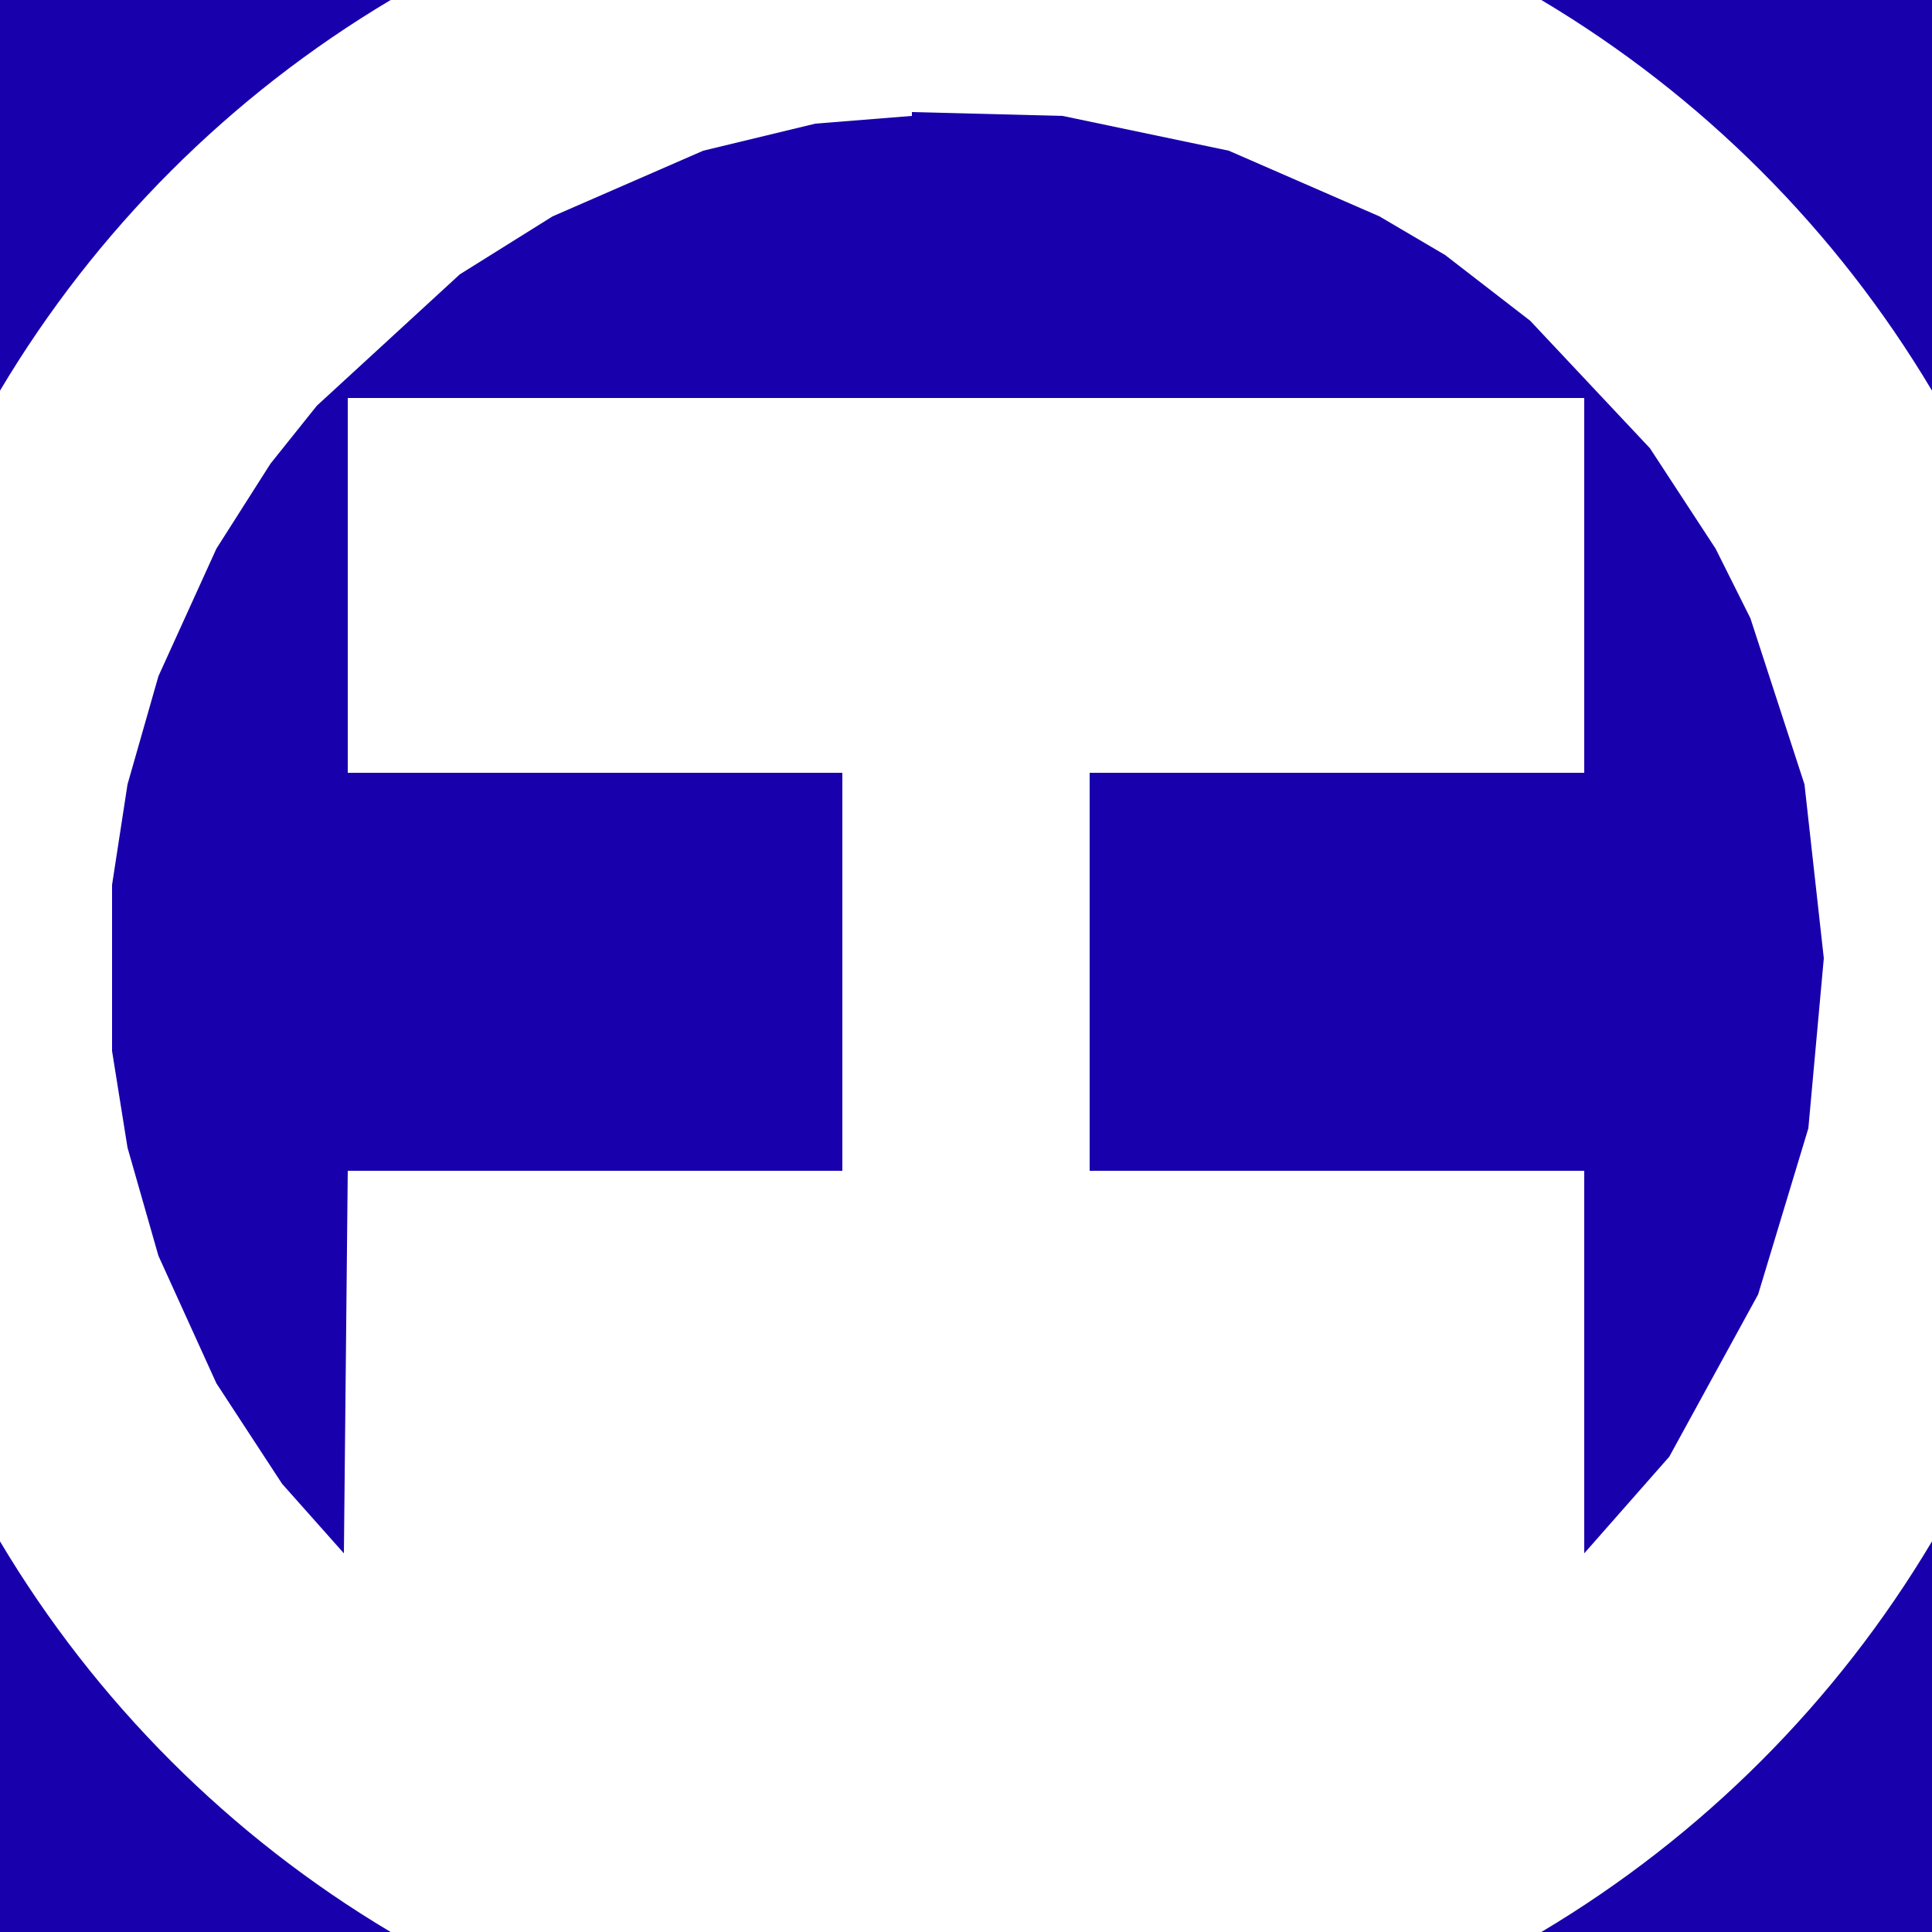
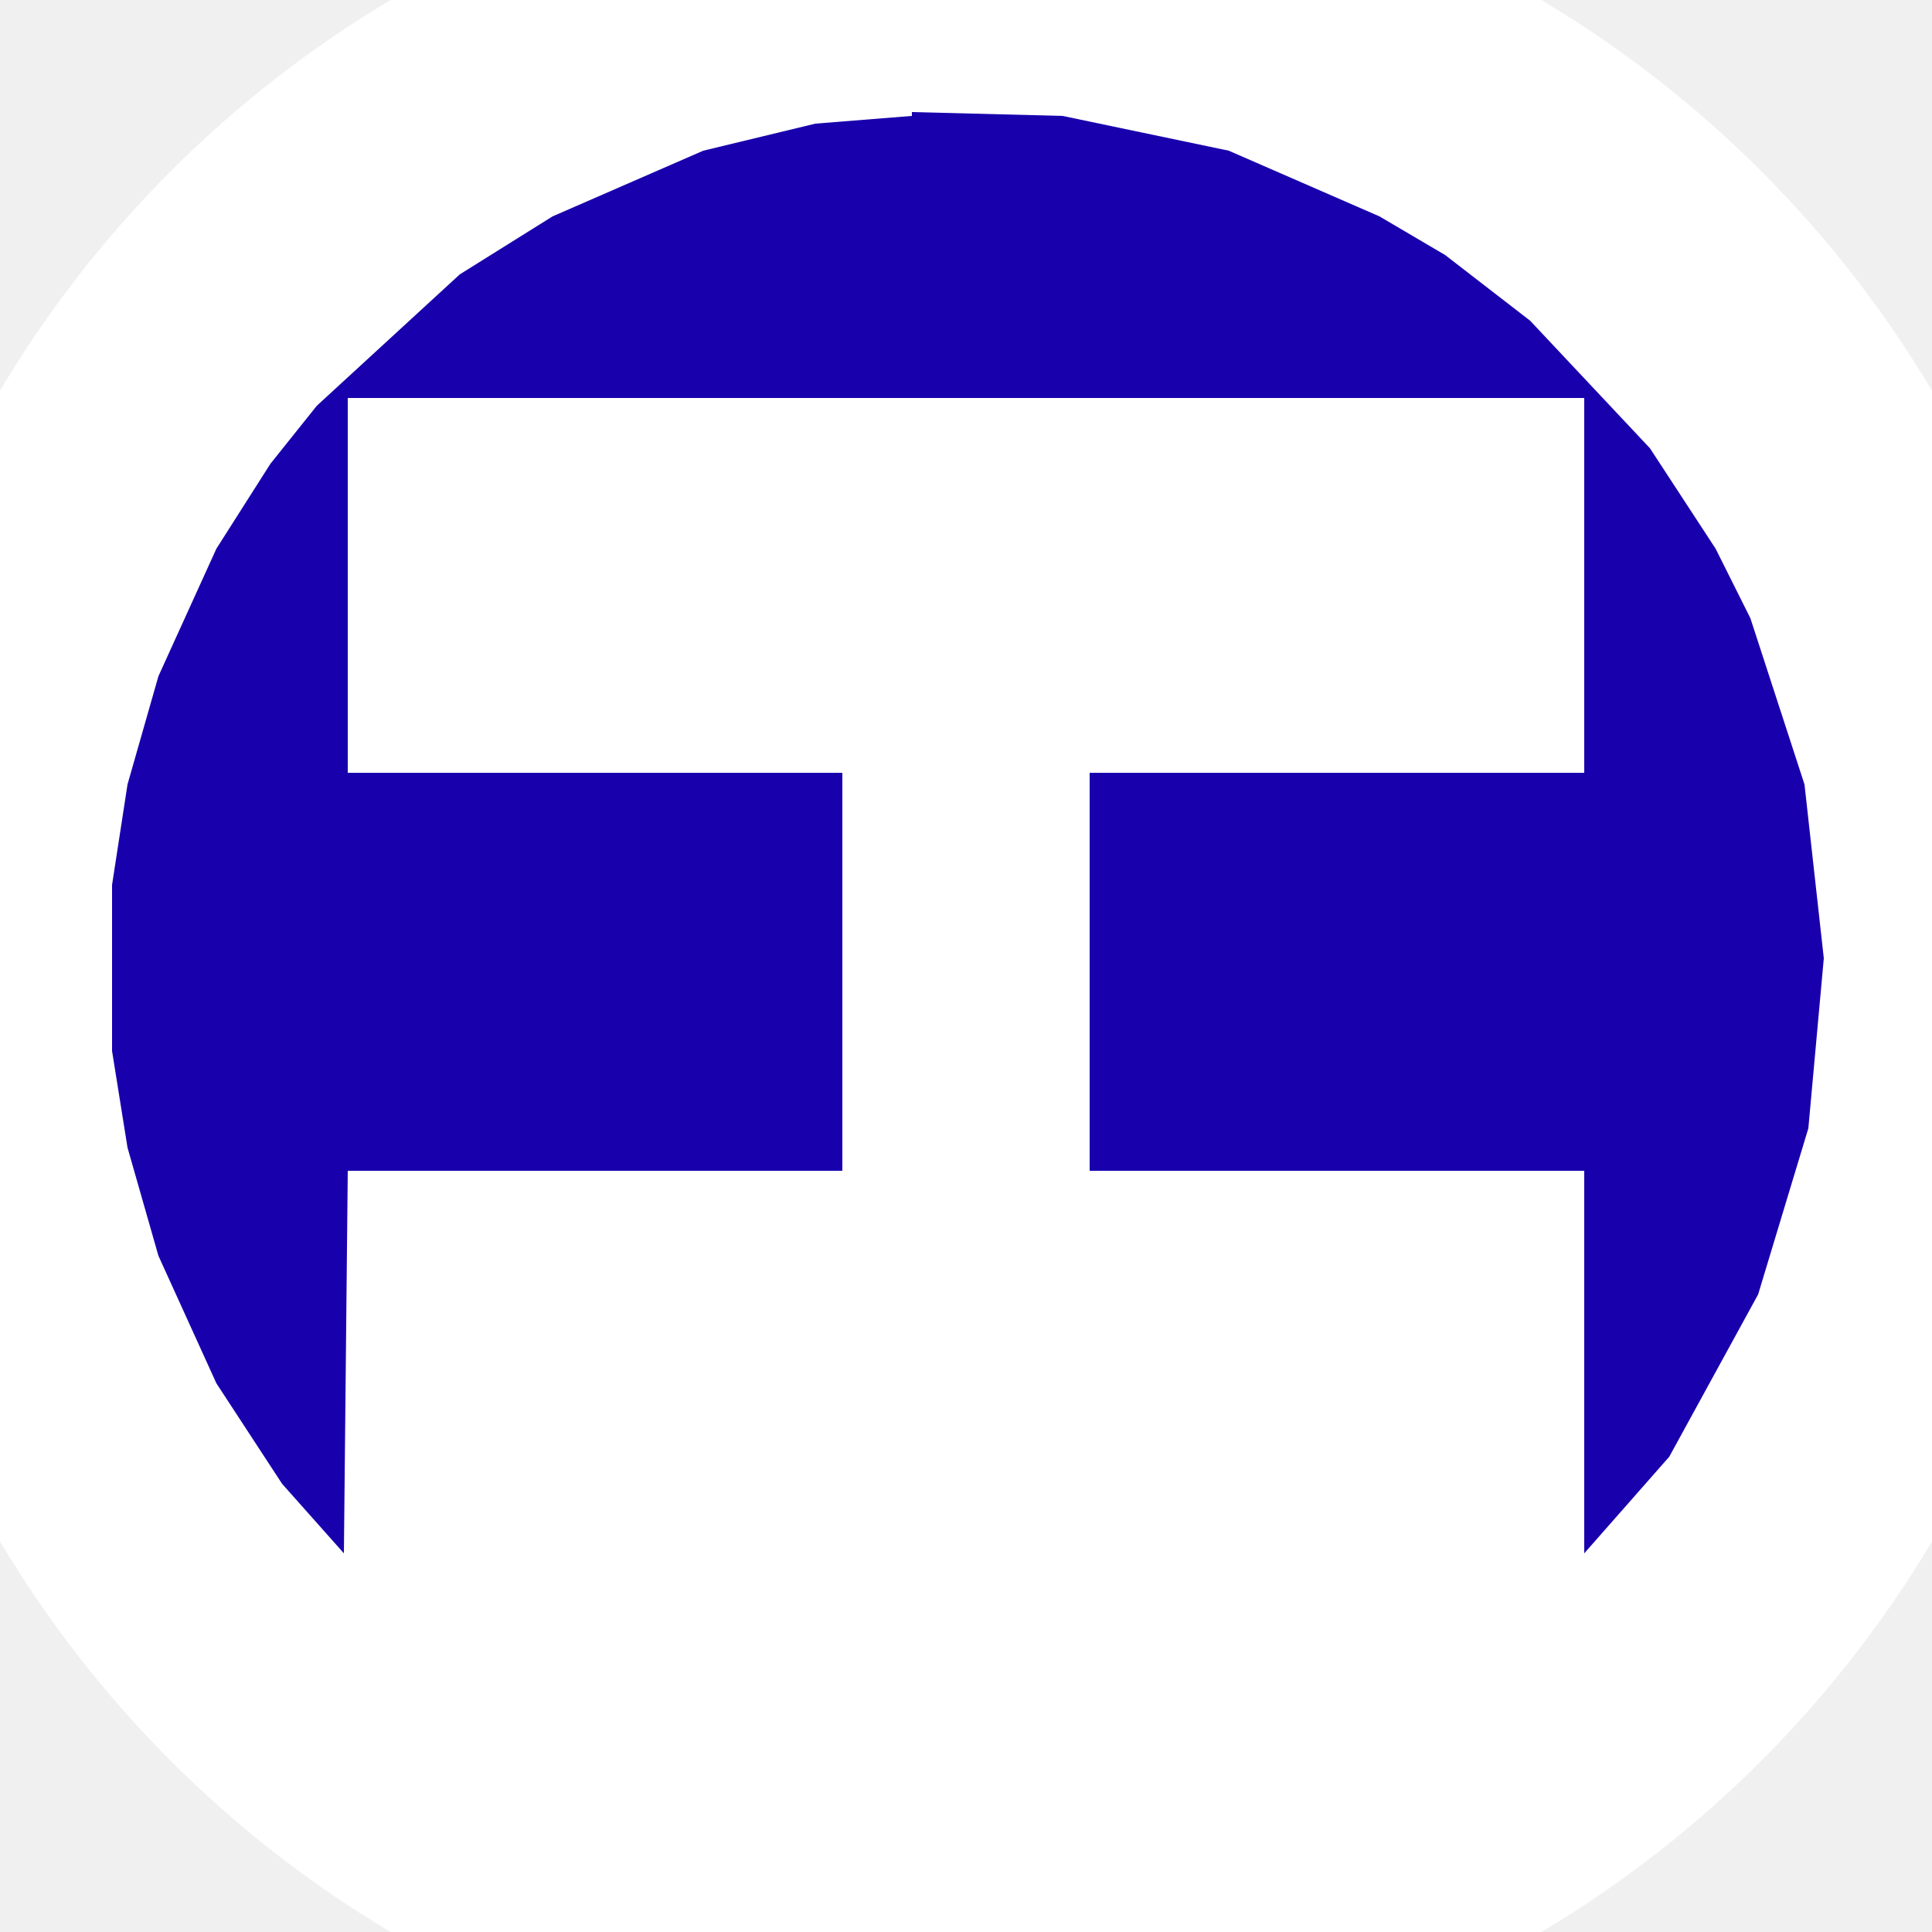
<svg xmlns="http://www.w3.org/2000/svg" viewBox="0 0 500 500" role="img" aria-label="froede logo">
-   <rect width="500" height="500" fill="#1800AD" />
  <path fill="#FFFFFF" d="M101.1 0 398.9 0 A291 291 0 0 1 500 101.1 L500 398.9 A291 291 0 0 1 398.9 500 L101.1 500 A291 291 0 0 1 0 398.9 L0 101.1 A291 291 0 0 1 101.1 0 Z" />
  <path fill="#1800AD" fill-rule="evenodd" d="M 236 29 275 30 318 39 357 56 374 66 396 83 427 116 444 142 453 160 467 203 472 248 468 292 455 335 432 377 410 402 410 303 282 303 282 200 410 200 410 103 90 103 90 200 218 200 218 303 90 303 89 402 73 384 56 358 41 325 33 297 29 272 29 229 33 203 41 175 56 142 70 120 82 105 119 71 143 56 182 39 211 32 236 30 Z" />
</svg>
